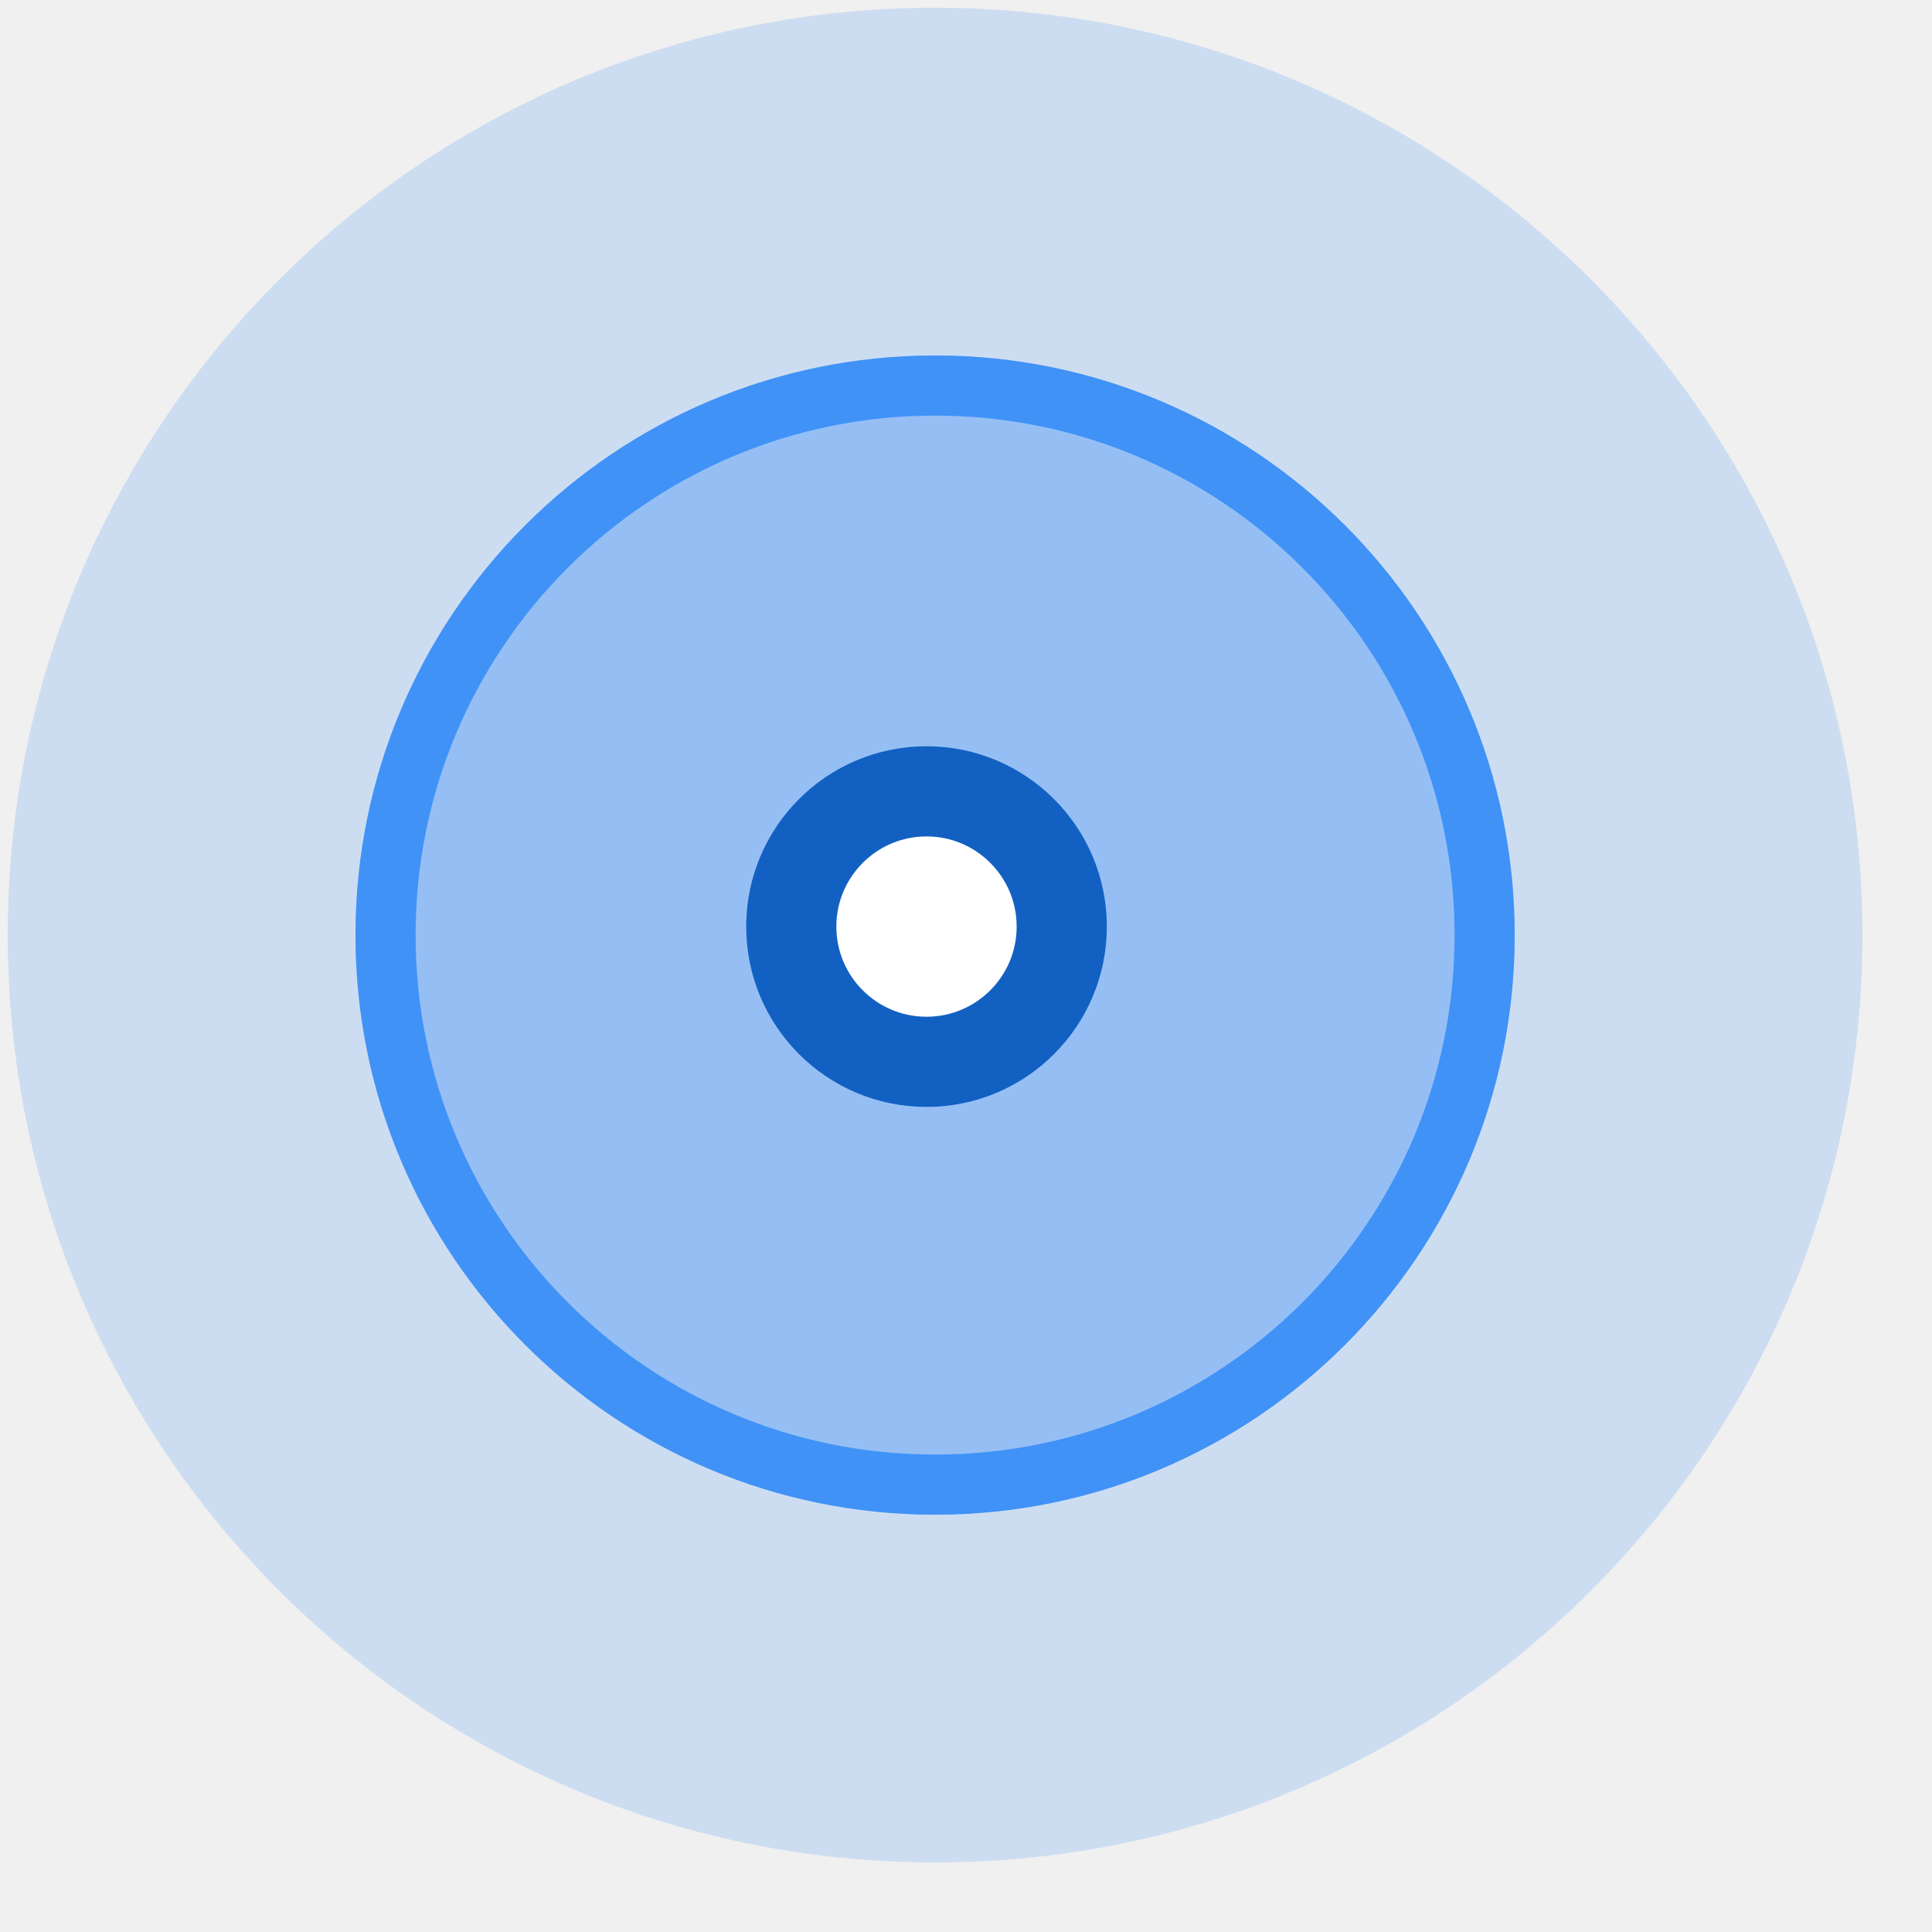
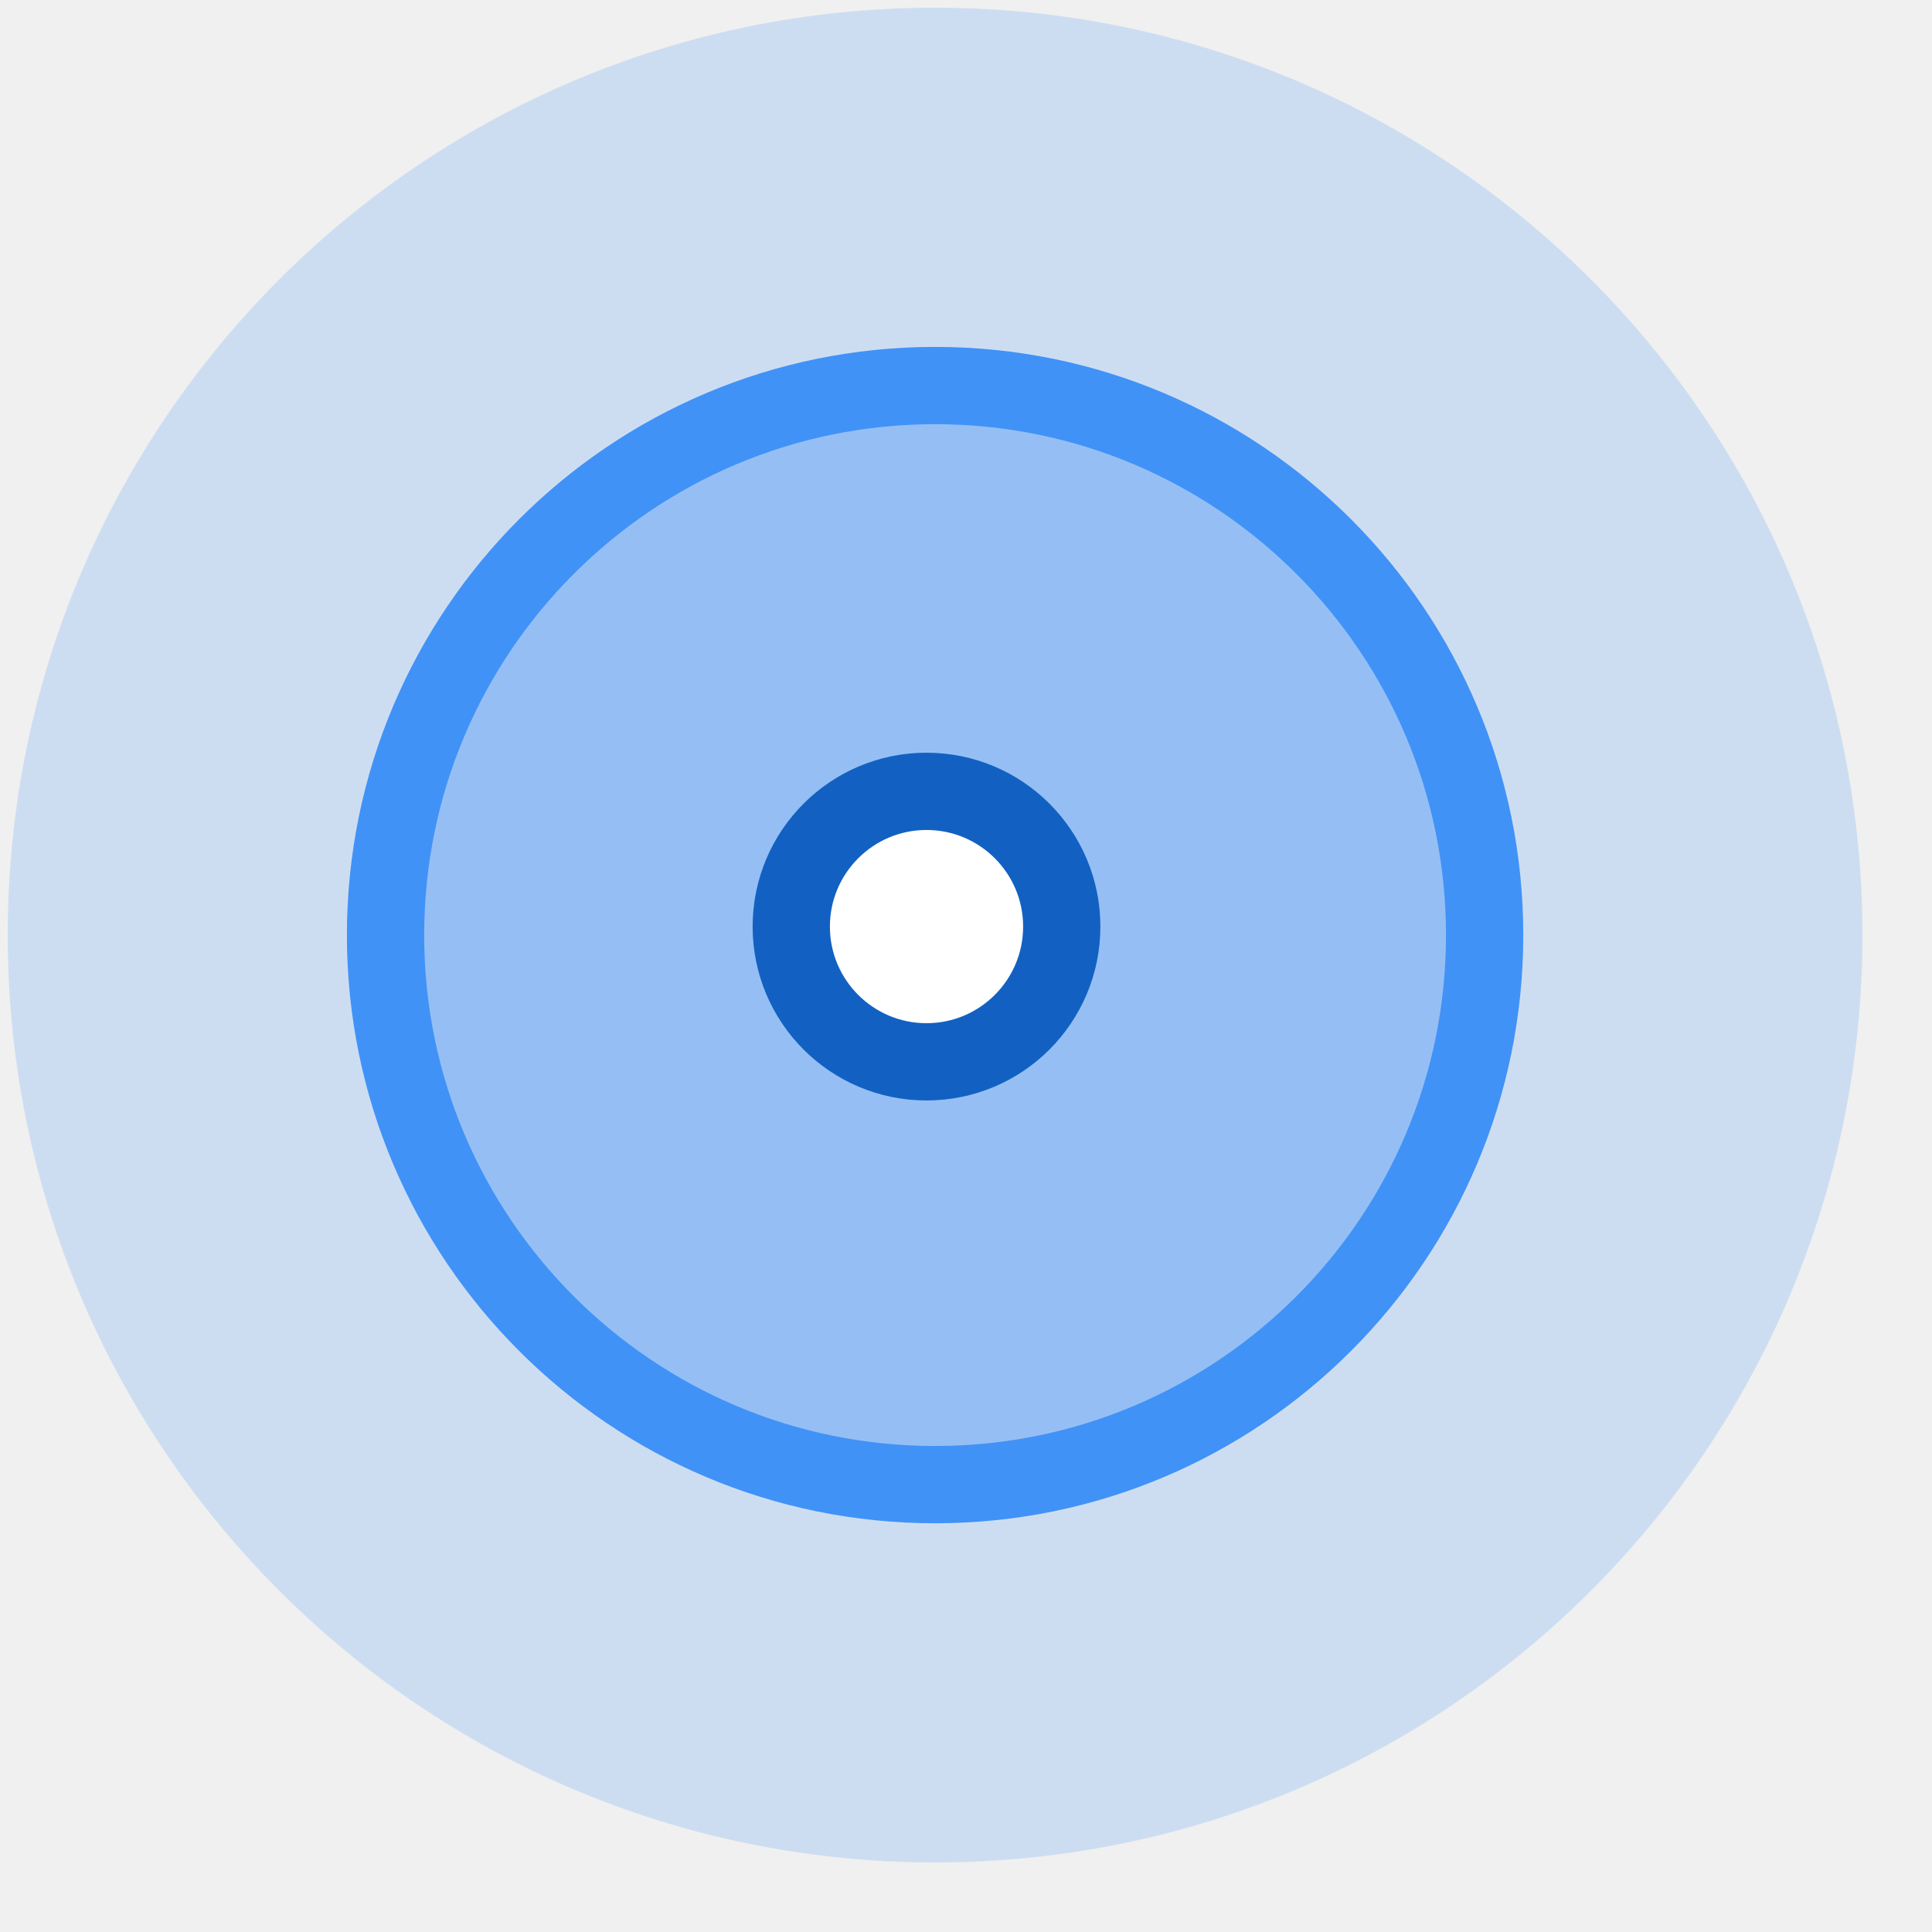
<svg xmlns="http://www.w3.org/2000/svg" width="25" height="25" viewBox="0 0 25 25" fill="none">
  <circle opacity="0.2" cx="12.1" cy="12.1" r="12" fill="#4092F7" />
  <rect opacity="0.4" x="4.6" y="4.6" width="15" height="15" rx="7.5" fill="#4092F7" />
-   <rect x="4.989" y="4.989" width="14.222" height="14.222" rx="7.111" stroke="#4092F7" stroke-width="0.778" />
-   <circle cx="11.989" cy="11.99" r="1.75" fill="white" stroke="#1261C2" stroke-width="1.167" />
+   <rect x="4.989" y="4.989" width="14.222" height="14.222" rx="7.111" stroke="#4092F7" strokeWidth="0.778" />
+   <circle cx="11.989" cy="11.99" r="1.75" fill="white" stroke="#1261C2" strokeWidth="1.167" />
</svg>
